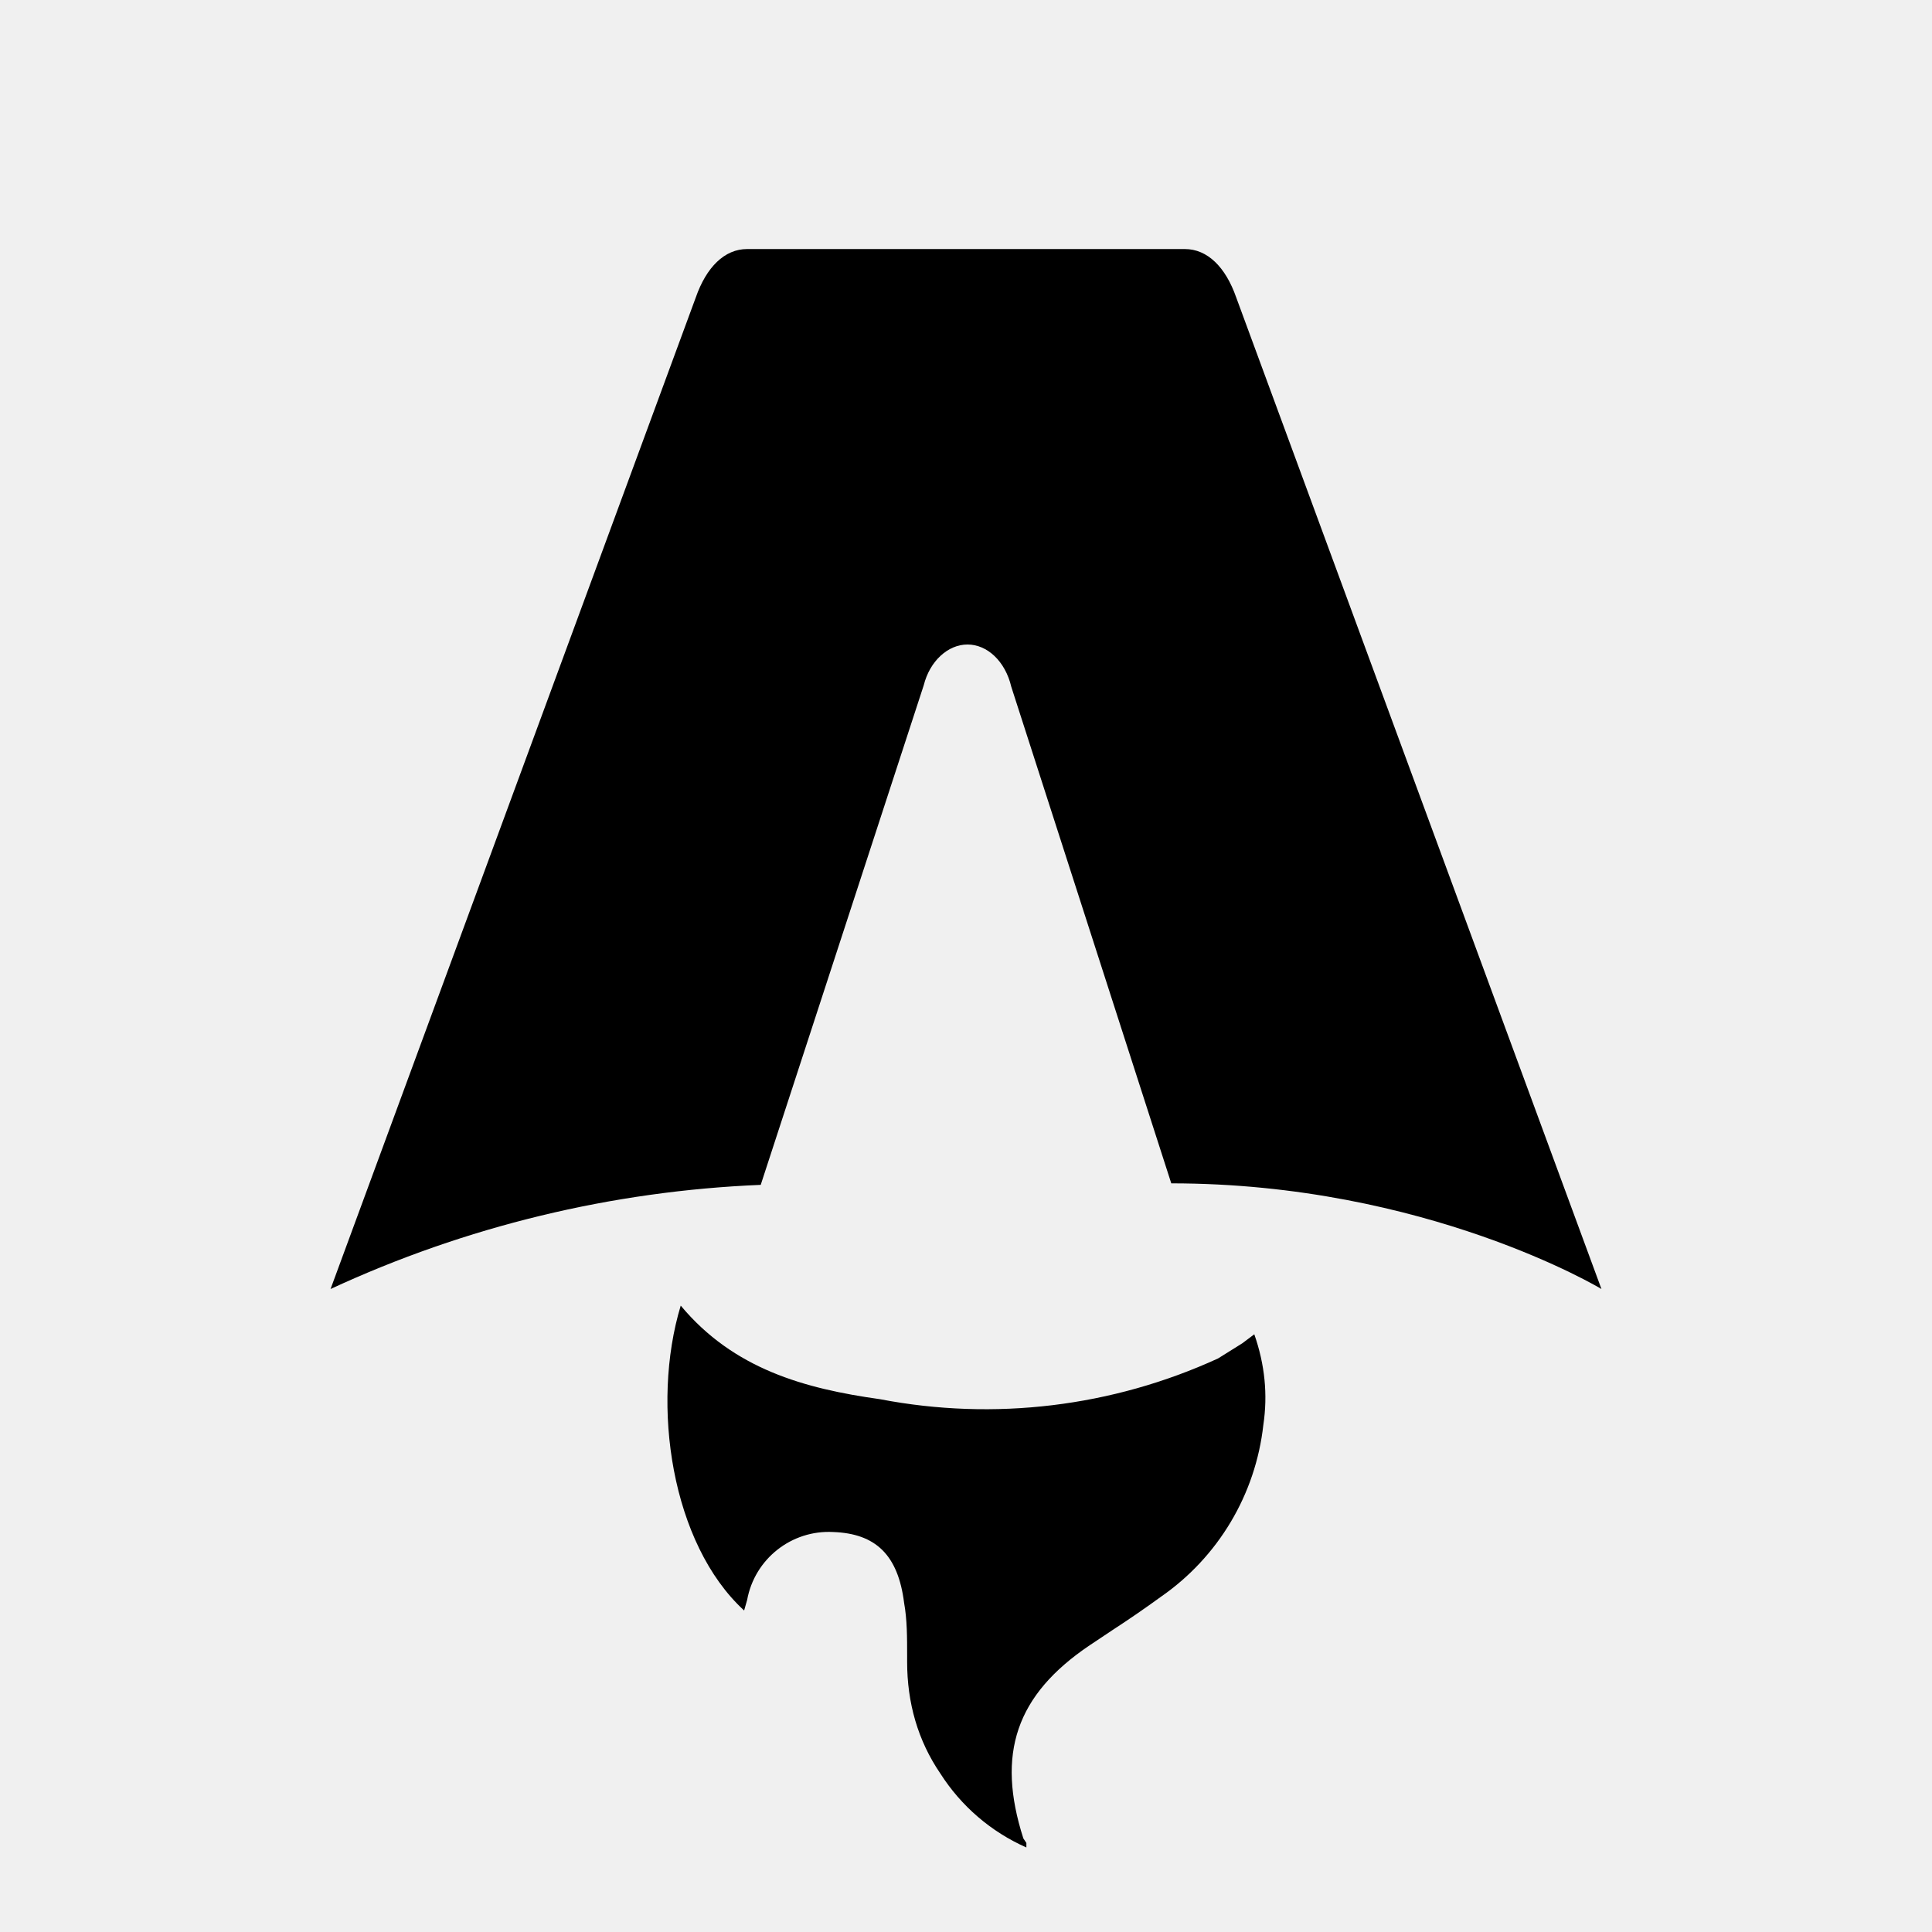
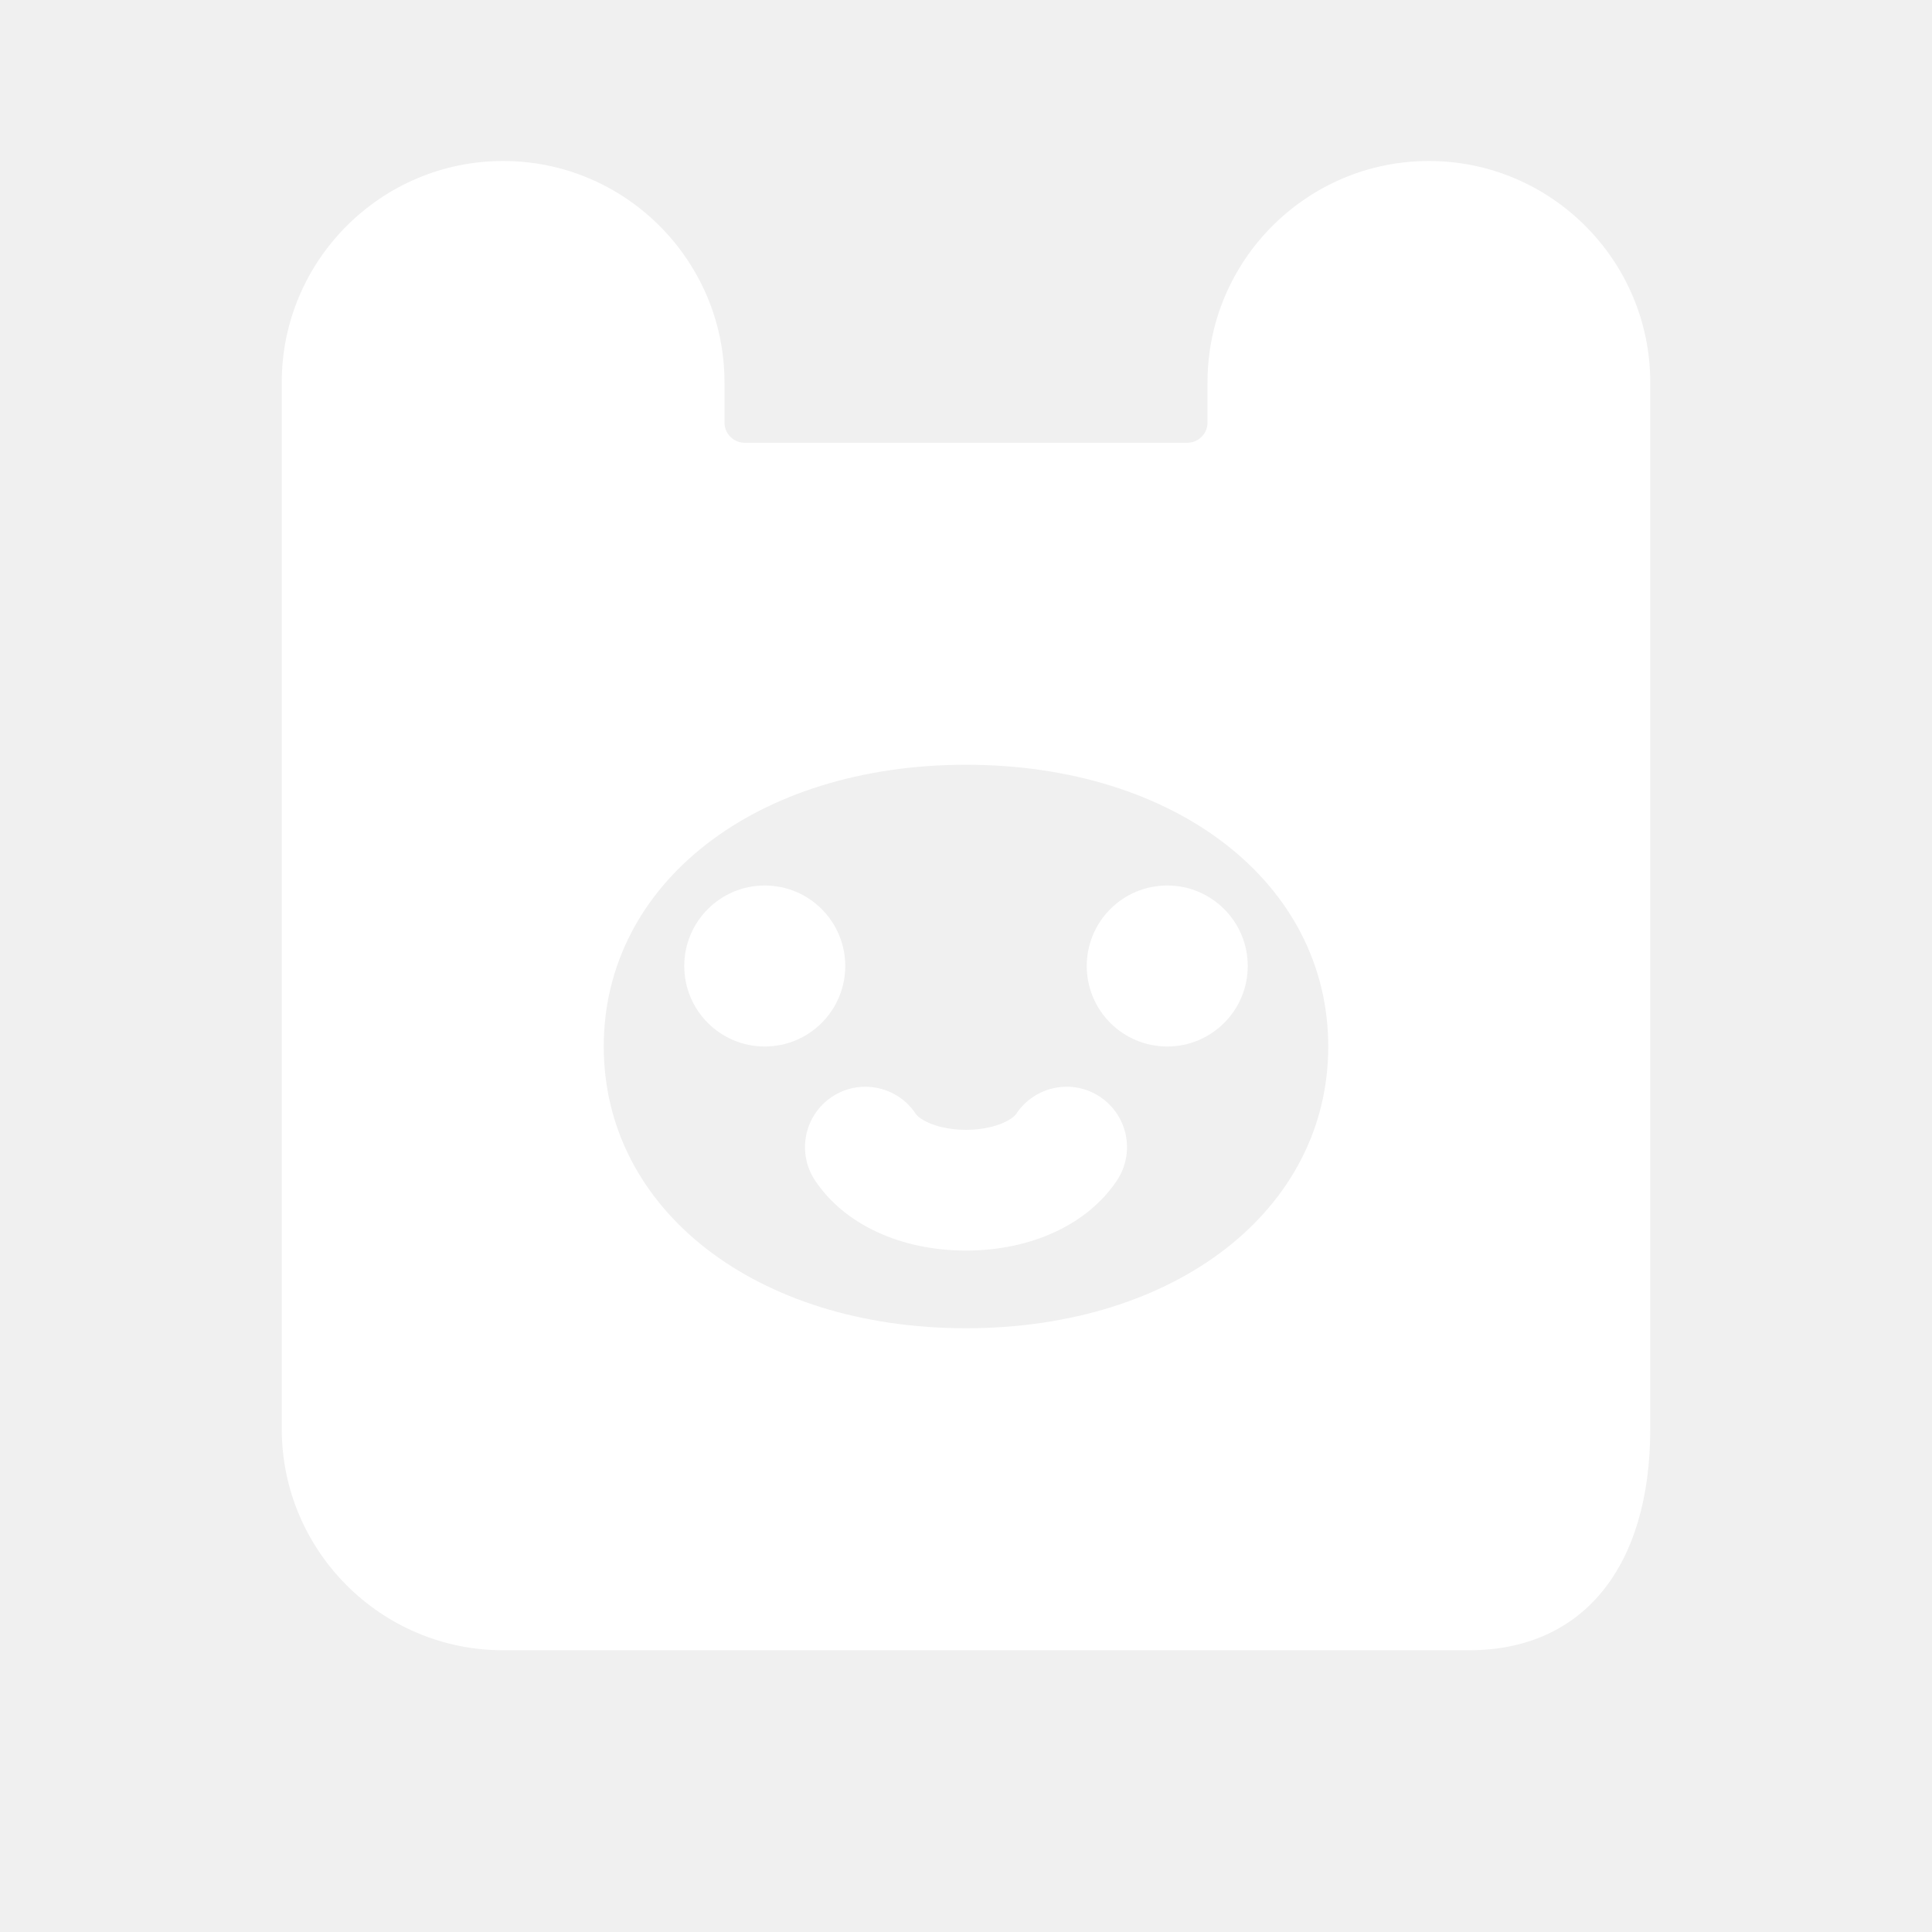
- <svg xmlns="http://www.w3.org/2000/svg" fill="none" viewBox="0 0 128 128">
-   <path d="M50.4 78.5a75.1 75.1 0 0 0-28.5 6.9l24.2-65.7c.7-2 1.9-3.2 3.4-3.2h29c1.5 0 2.7 1.2 3.4 3.2l24.2 65.7s-11.6-7-28.5-7L67 45.5c-.4-1.7-1.6-2.8-2.9-2.8-1.3 0-2.5 1.1-2.9 2.7L50.4 78.5Zm-1.1 28.2Zm-4.2-20.2c-2 6.6-.6 15.8 4.2 20.2a17.5 17.5 0 0 1 .2-.7 5.5 5.5 0 0 1 5.7-4.5c2.8.1 4.3 1.5 4.7 4.7.2 1.1.2 2.3.2 3.5v.4c0 2.7.7 5.2 2.2 7.4a13 13 0 0 0 5.7 4.9v-.3l-.2-.3c-1.8-5.6-.5-9.5 4.4-12.8l1.5-1a73 73 0 0 0 3.2-2.2 16 16 0 0 0 6.8-11.4c.3-2 .1-4-.6-6l-.8.6-1.6 1a37 37 0 0 1-22.4 2.7c-5-.7-9.7-2-13.2-6.2Z" />
-   <style>
-         path { fill: #000; }
-         @media (prefers-color-scheme: dark) {
-             path { fill: #FFF; }
-         }
-     </style>
+ <svg xmlns="http://www.w3.org/2000/svg" viewBox="0 0 48 48" width="48px" height="48px" fill="#fff">
+   <path d="M 12.5 4 C 9.468 4 7 6.468 7 9.5 L 7 35.5 C 7 38.532 9.468 41 12.5 41 L 36.5 41 C 39.317 41 41 38.944 41 35.5 L 41 9.5 C 41 6.468 38.532 4 35.5 4 C 32.468 4 30 6.468 30 9.5 L 30 10.5 C 30 10.775 29.775 11 29.5 11 L 18.5 11 C 18.225 11 18 10.775 18 10.5 L 18 9.5 C 18 6.468 15.532 4 12.5 4 z M 24 19 C 29.215 19 33 21.944 33 26 C 33 30.056 29.215 33 24 33 C 18.785 33 15 30.056 15 26 C 15 21.944 18.785 19 24 19 z M 19 22 A 2 2 0 0 0 19 26 A 2 2 0 0 0 19 22 z M 29 22 A 2 2 0 0 0 29 26 A 2 2 0 0 0 29 22 z M 21.508 27 C 21.219 26.998 20.926 27.079 20.668 27.252 C 19.979 27.712 19.792 28.643 20.252 29.332 C 20.978 30.42 22.379 31.07 24 31.07 C 25.621 31.07 27.022 30.42 27.748 29.332 C 28.208 28.643 28.021 27.712 27.332 27.252 C 26.644 26.792 25.712 26.979 25.252 27.668 C 25.141 27.835 24.679 28.07 24 28.07 C 23.321 28.07 22.859 27.835 22.748 27.668 C 22.461 27.237 21.989 27.003 21.508 27 z" />
</svg>
